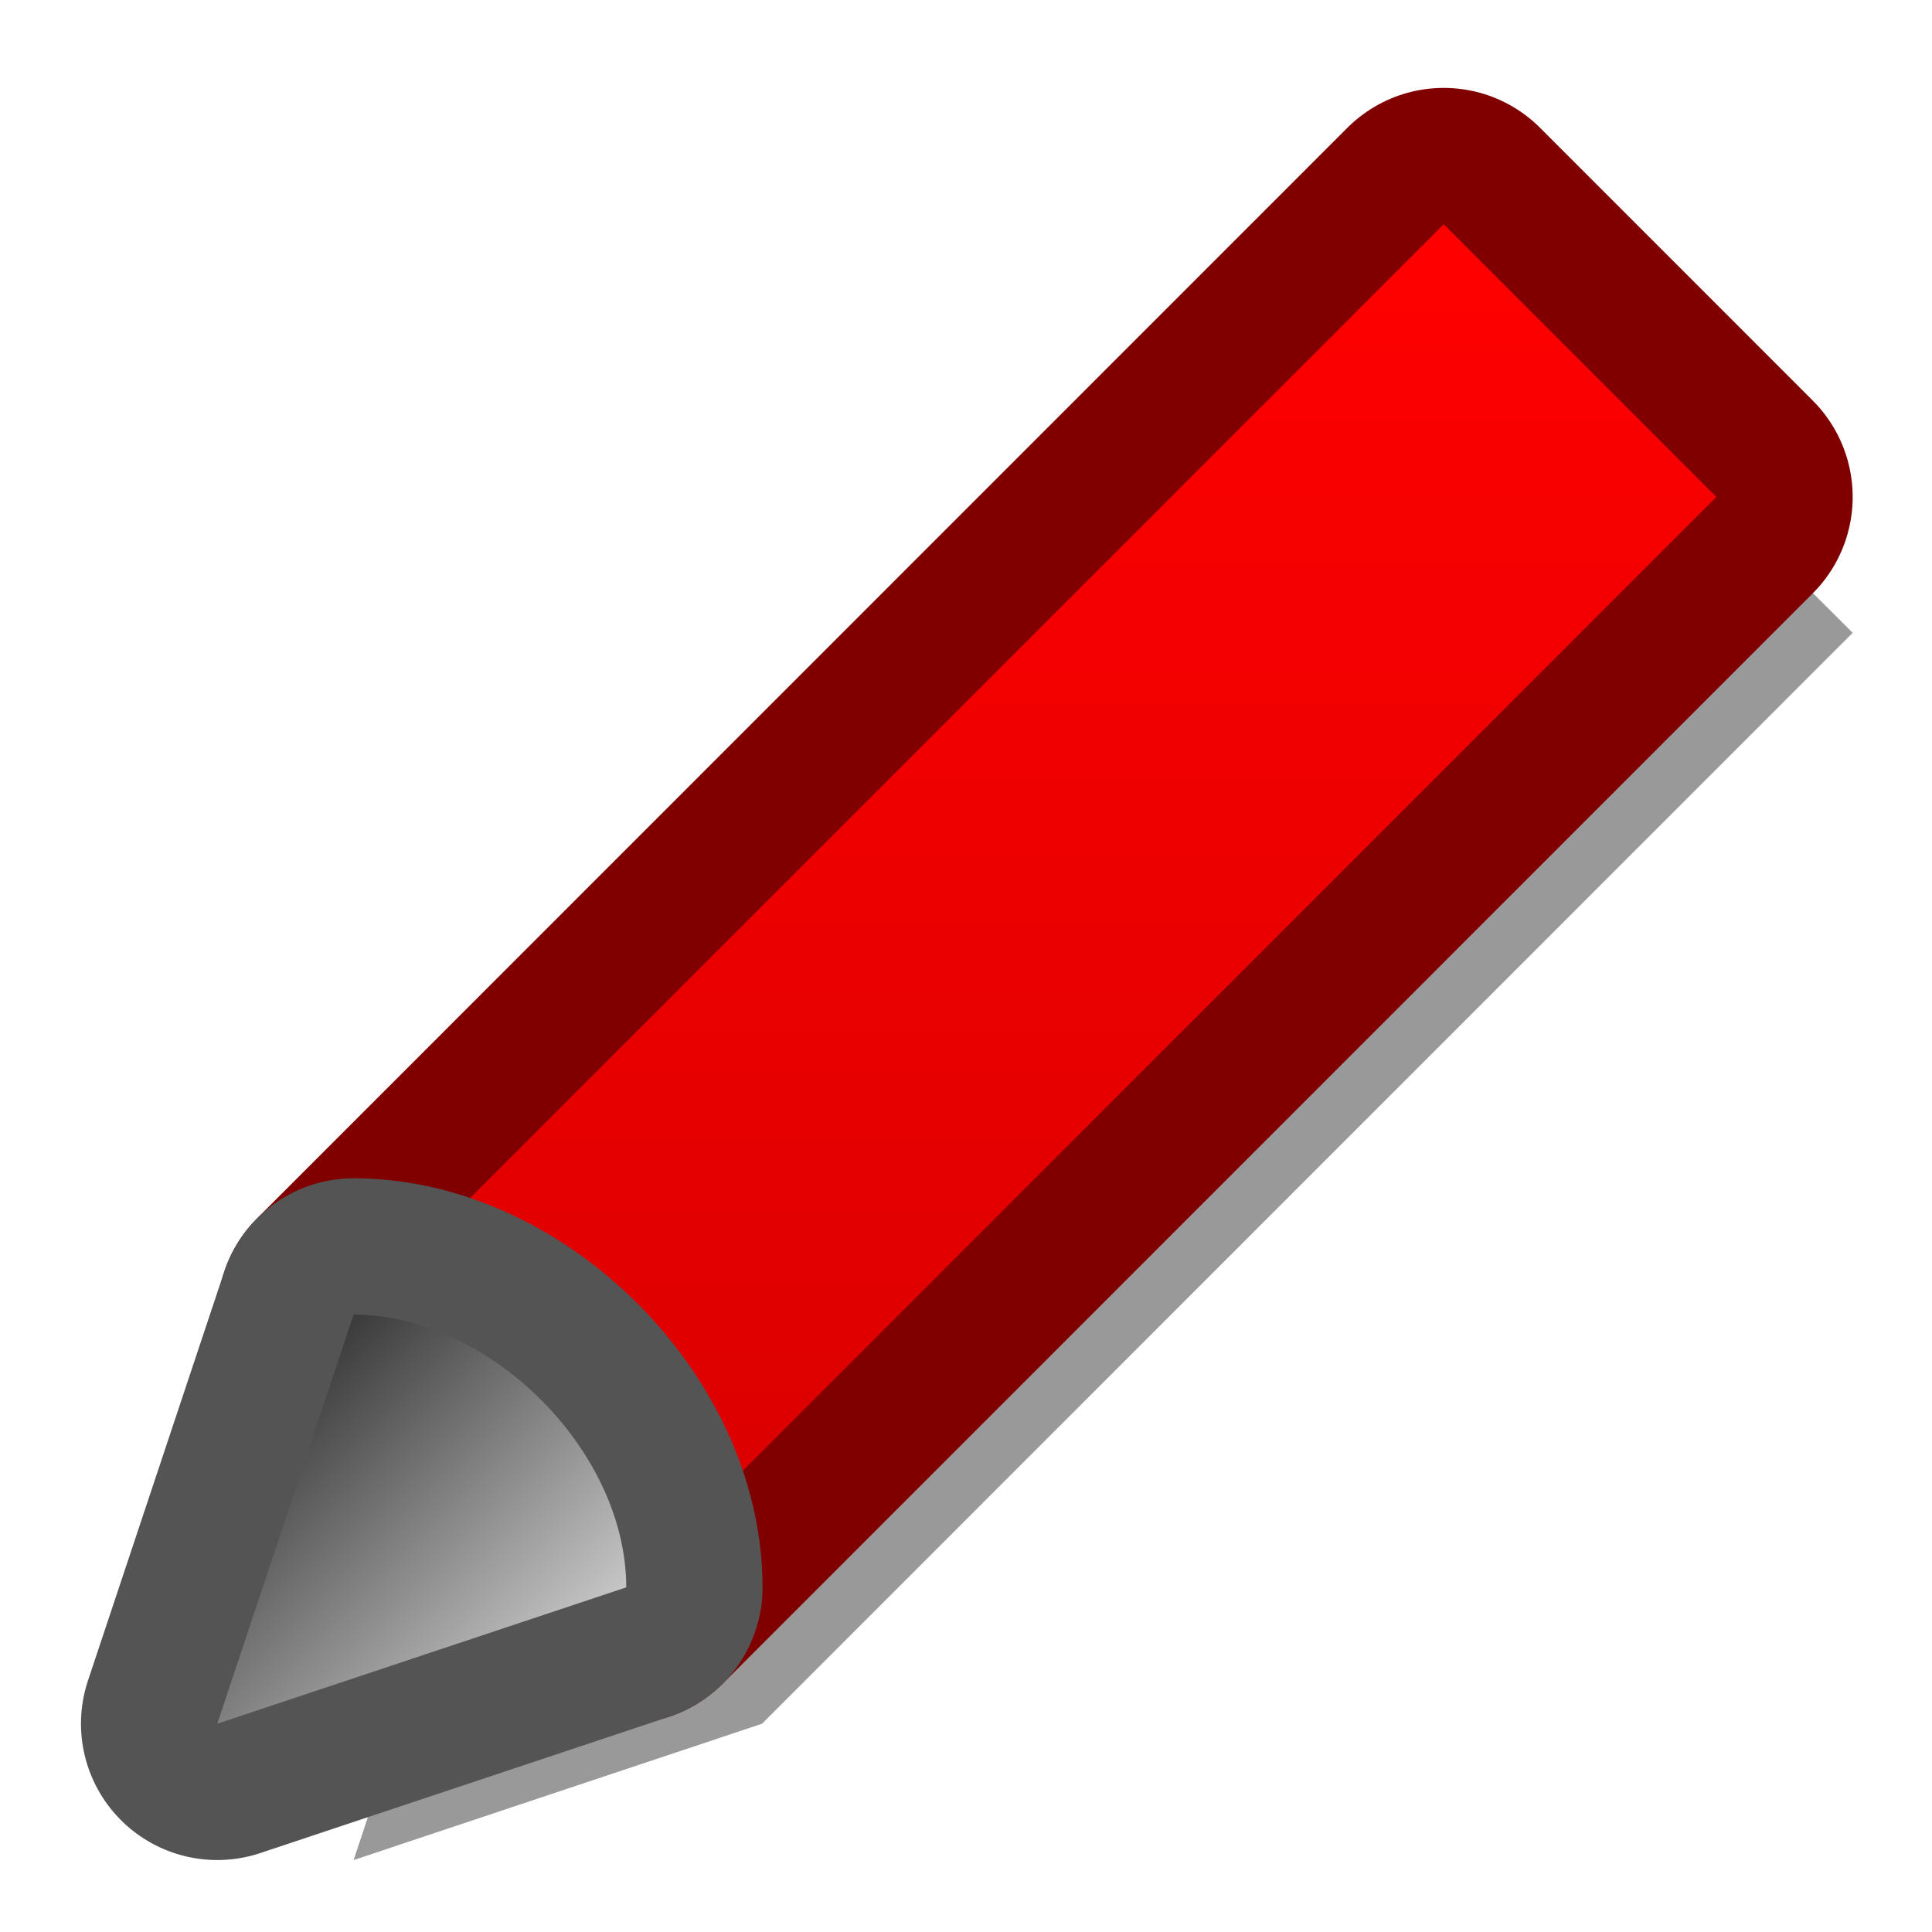
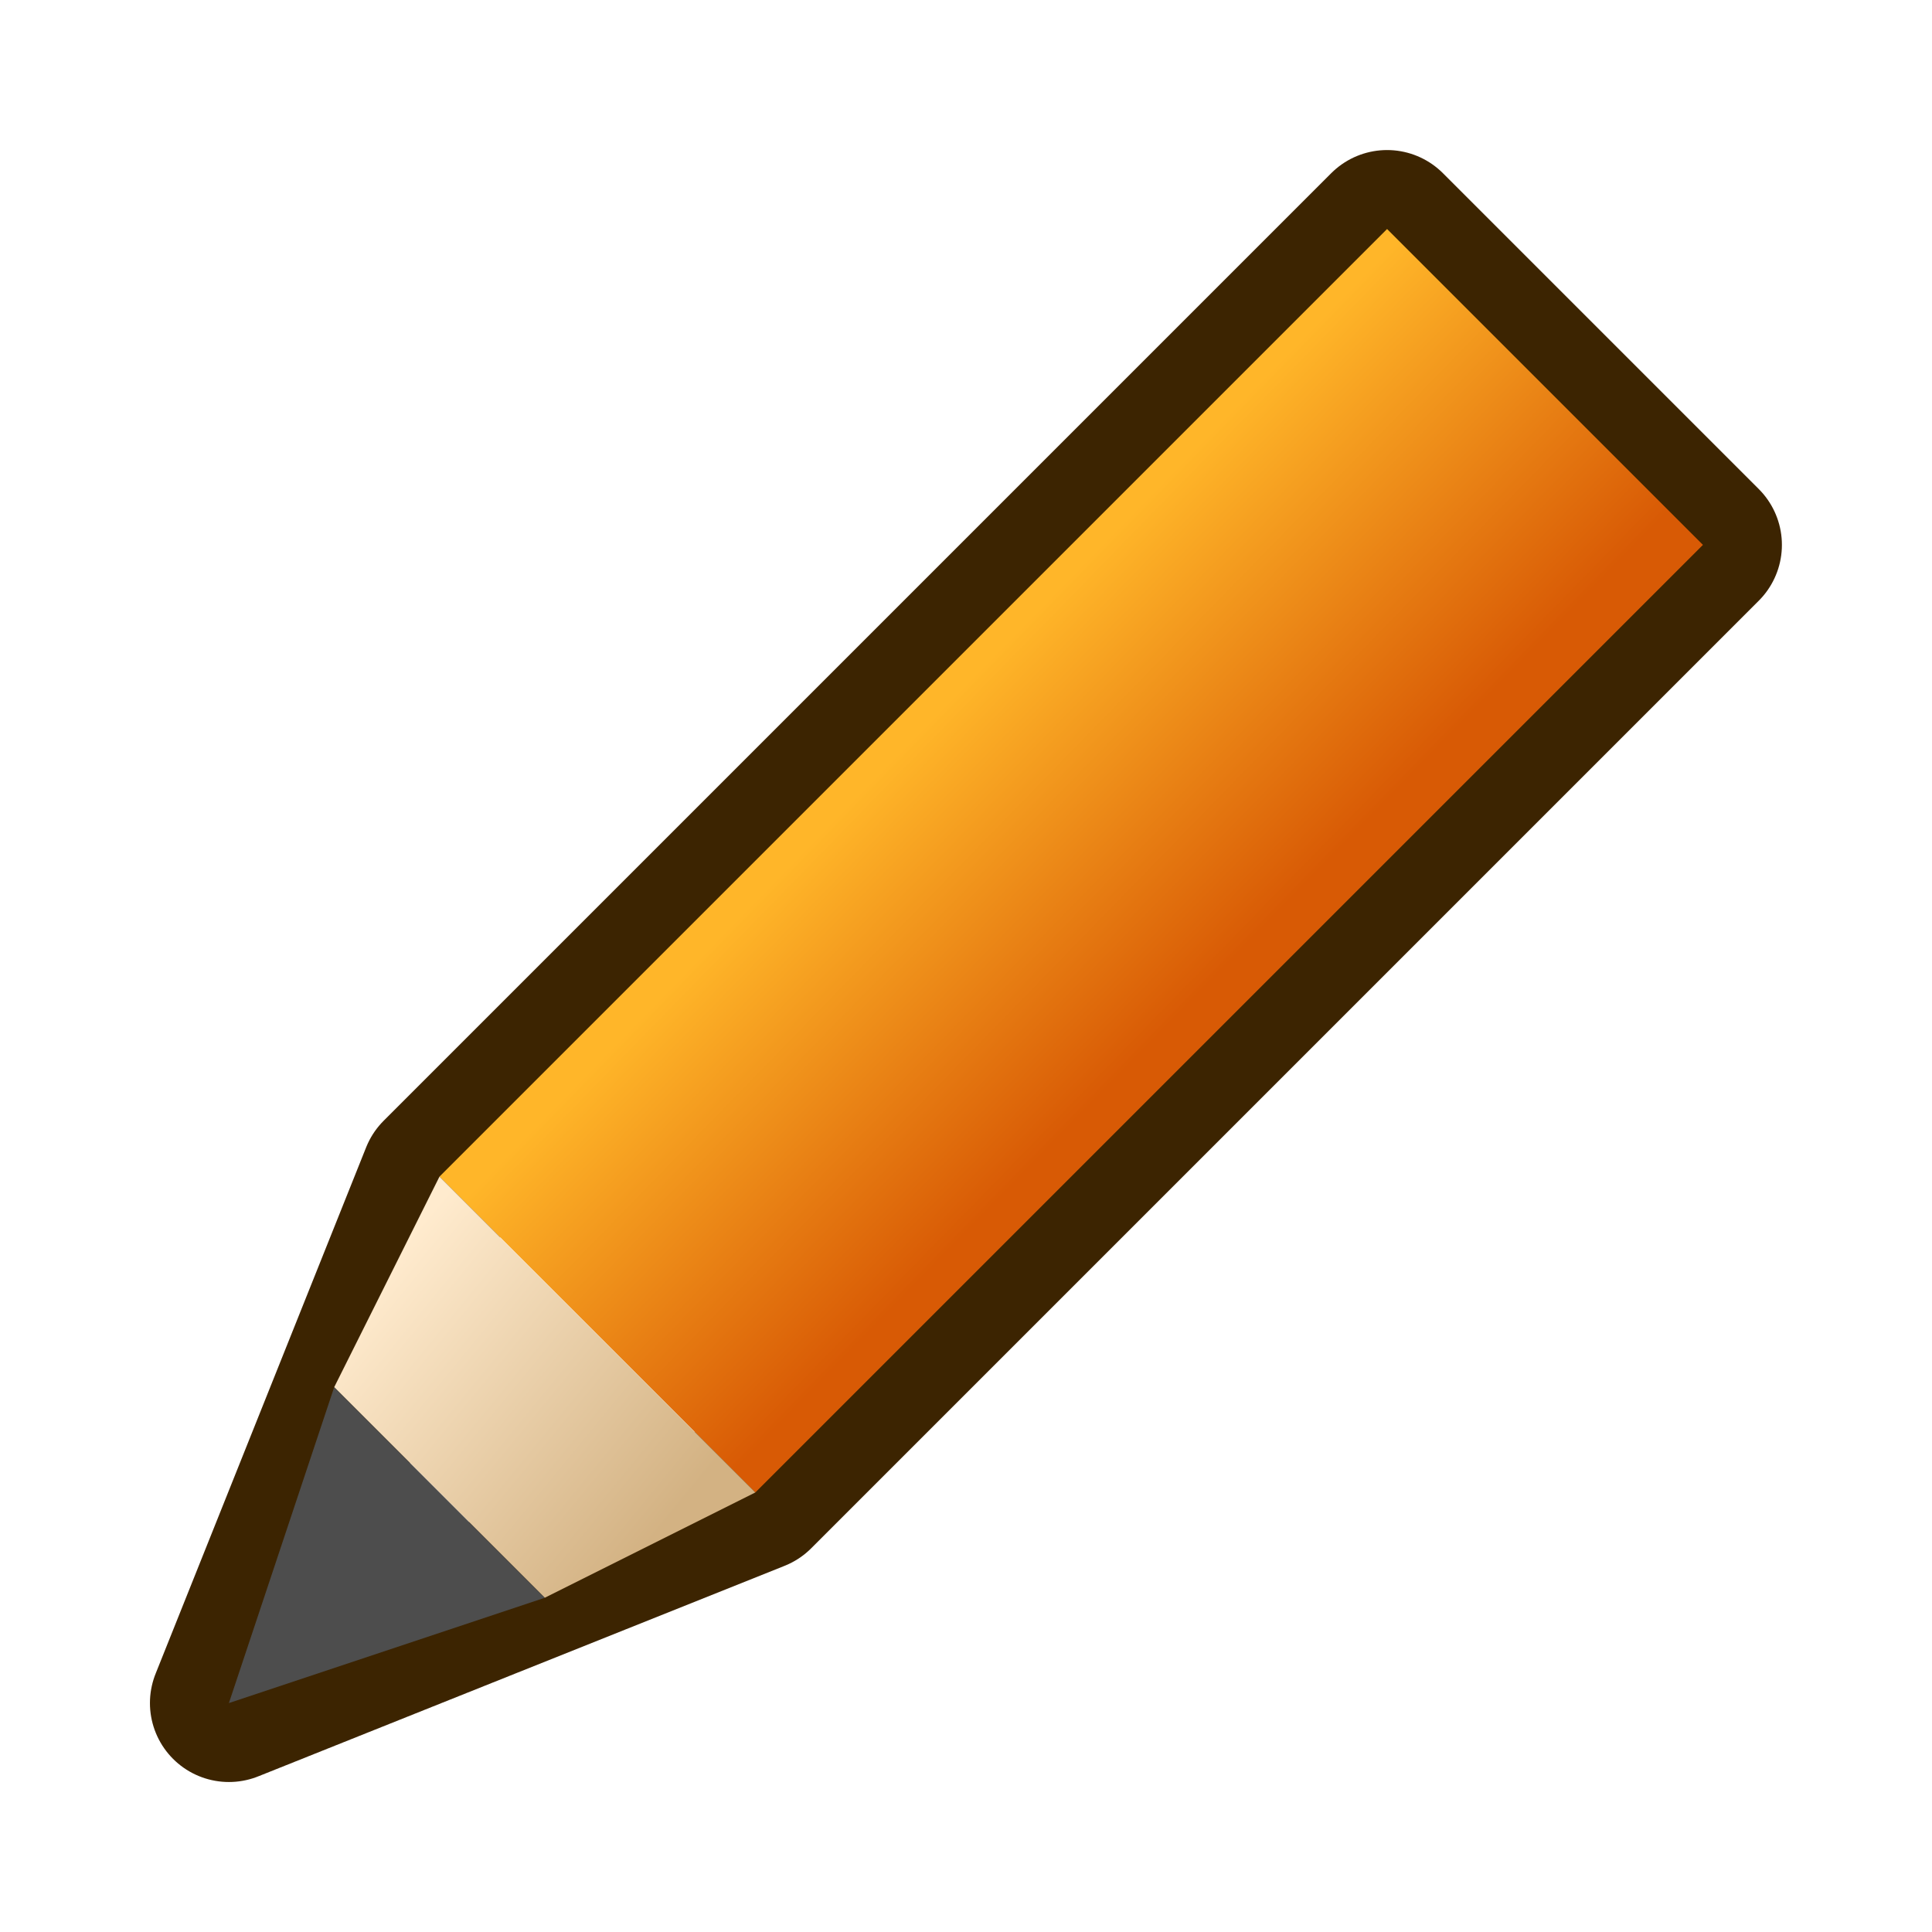
<svg xmlns="http://www.w3.org/2000/svg" version="1.1" width="64" height="64" color-interpolation="linearRGB">
  <g>
-     <path style="fill:#000000" d="M29.37 26.34C32.19 26.34 35.01 29.16 35.01 31.98L26.55 34.8L29.37 26.34z" transform="matrix(1.6014,0,0,1.6018,-35.3198,1.3572)" />
-     <path style="fill:#000000; fill-opacity:0.4" d="M32.19 29.16L54.74 6.61L60.38 12.24L37.82 34.8C37.82 31.98 35.01 29.16 32.19 29.16z            M32.19 29.16C35.01 29.16 37.82 31.98 37.82 34.8L29.37 37.62L32.19 29.16z" transform="matrix(1.6014,0,0,1.6018,-35.3198,1.3572)" />
-     <path style="fill:none; stroke:#800000; stroke-width:5.639; stroke-linecap:round; stroke-linejoin:round" d="M29.37 26.34L51.92 3.79L57.56 9.43L35.01 31.98C35.01 29.16 32.19 26.34 29.37 26.34z" transform="matrix(1.6014,0,0,1.6018,-35.3198,1.3572)" />
-     <linearGradient id="gradient0" gradientUnits="userSpaceOnUse" x1="183.02" y1="3.77" x2="183.02" y2="31.98">
-       <stop offset="0" stop-color="#ff0000" />
-       <stop offset="1" stop-color="#d90000" />
+     <path style="fill:none; stroke:#3c2401; stroke-width:3; stroke-linejoin:round" d="M54 4L36 22L32 32L42 28L60 10L54 4z" transform="matrix(1.7439,0,0,1.7439,-48.222,0.6108)" />
+     <linearGradient id="gradient0" gradientUnits="userSpaceOnUse" x1="71.08" y1="-13.14" x2="76.3" y2="-8.06">
+       <stop offset="0" stop-color="#ffb629" />
+       <stop offset="1" stop-color="#d85a05" />
    </linearGradient>
-     <path style="fill:url(#gradient0)" d="M29.37 26.34L51.92 3.79L57.56 9.43L35.01 31.98C35.01 29.16 32.19 26.34 29.37 26.34z" transform="matrix(1.6014,0,0,1.6018,-35.3198,1.3572)" />
-     <path style="fill:none; stroke:#545454; stroke-width:5.639; stroke-linecap:round; stroke-linejoin:round" d="M29.37 26.34C32.19 26.34 35.01 29.16 35.01 31.98L26.55 34.8L29.37 26.34z" transform="matrix(1.6014,0,0,1.6018,-35.3198,1.3572)" />
-     <linearGradient id="gradient1" gradientUnits="userSpaceOnUse" x1="26.55" y1="24.48" x2="36.85" y2="34.8">
-       <stop offset="0" stop-color="#010101" />
-       <stop offset="1" stop-color="#ffffff" />
+     <path style="fill:url(#gradient0)" d="M54 4L36 22L42 28L60 10L54 4z" transform="matrix(1.7439,0,0,1.7439,-48.222,0.6108)" />
+     <linearGradient id="gradient1" gradientUnits="userSpaceOnUse" x1="46.27" y1="9.94" x2="51.84" y2="14.51">
+       <stop offset="0" stop-color="#ffebce" />
+       <stop offset="1" stop-color="#d3b283" />
    </linearGradient>
-     <path style="fill:url(#gradient1)" d="M29.37 26.34C32.19 26.34 35.01 29.16 35.01 31.98L26.55 34.8L29.37 26.34z" transform="matrix(1.6014,0,0,1.6018,-35.3198,1.3572)" />
+     <path style="fill:url(#gradient1)" d="M36 22L34 26L38 30L42 28L36 22z" transform="matrix(1.7439,0,0,1.7439,-48.222,0.6108)" />
+     <path style="fill:#4d4d4d" d="M34 26L32 32L38 30L34 26z" transform="matrix(1.7439,0,0,1.7439,-48.222,0.6108)" />
  </g>
</svg>
